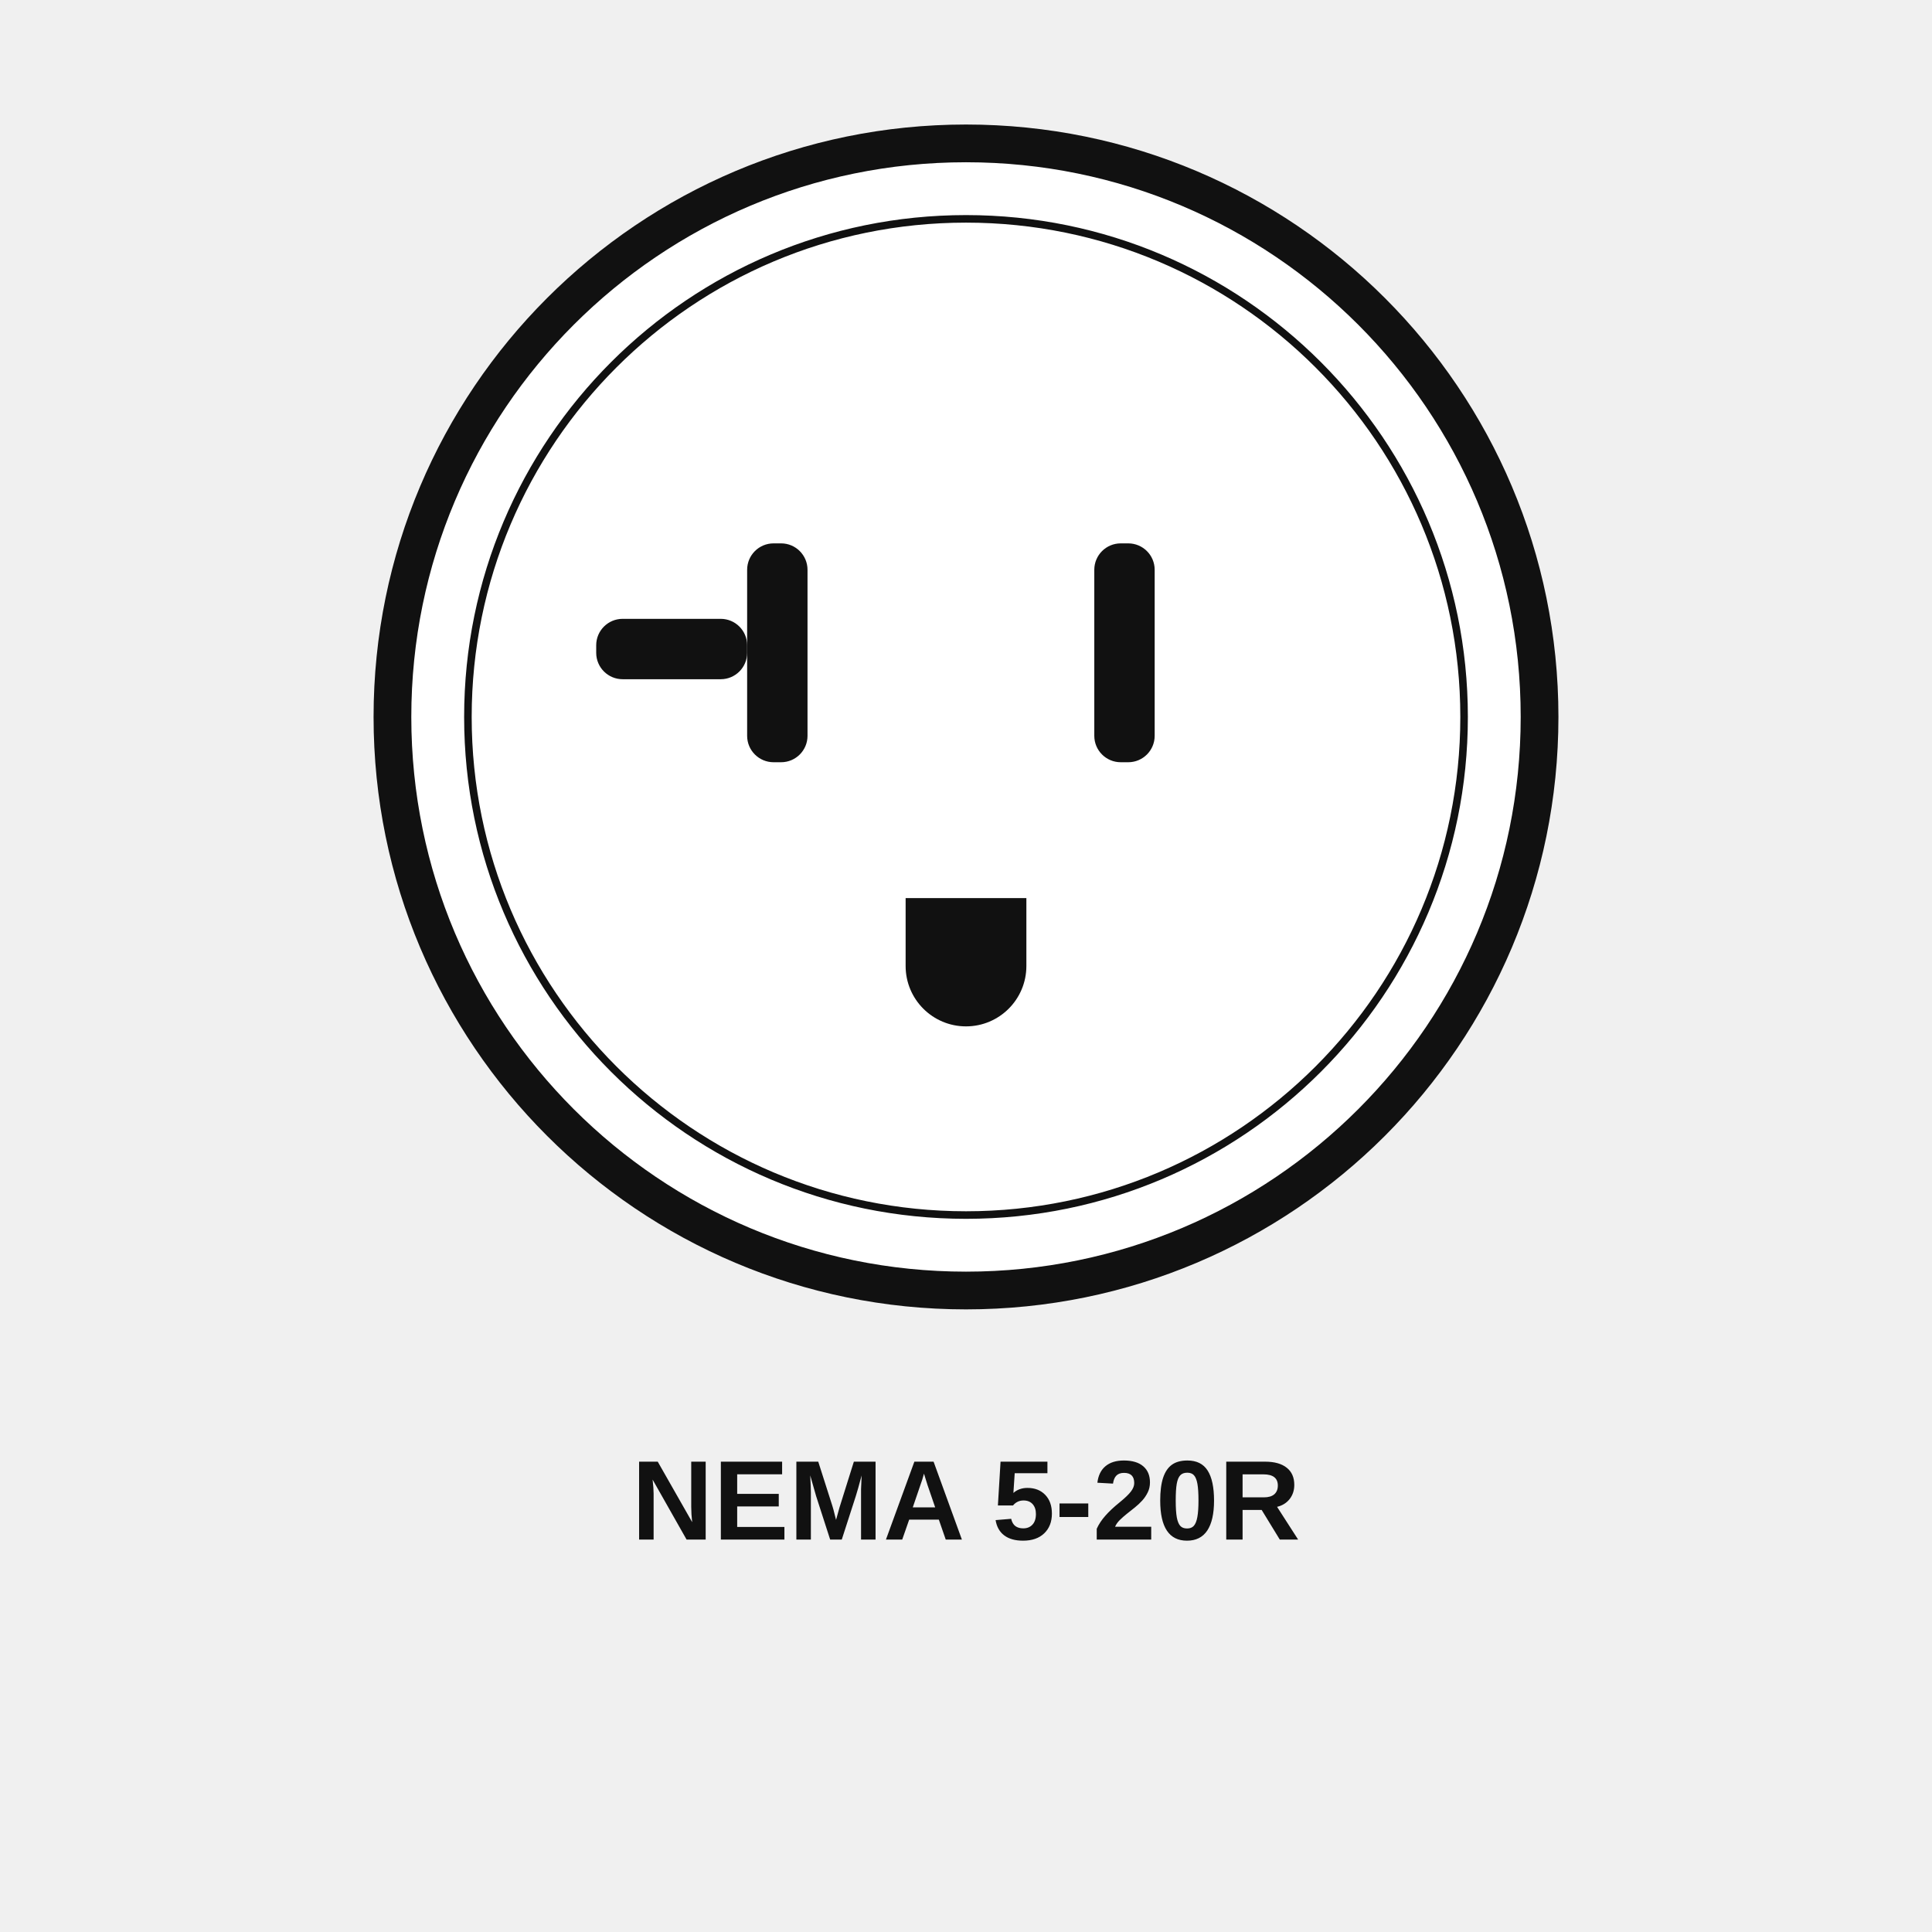
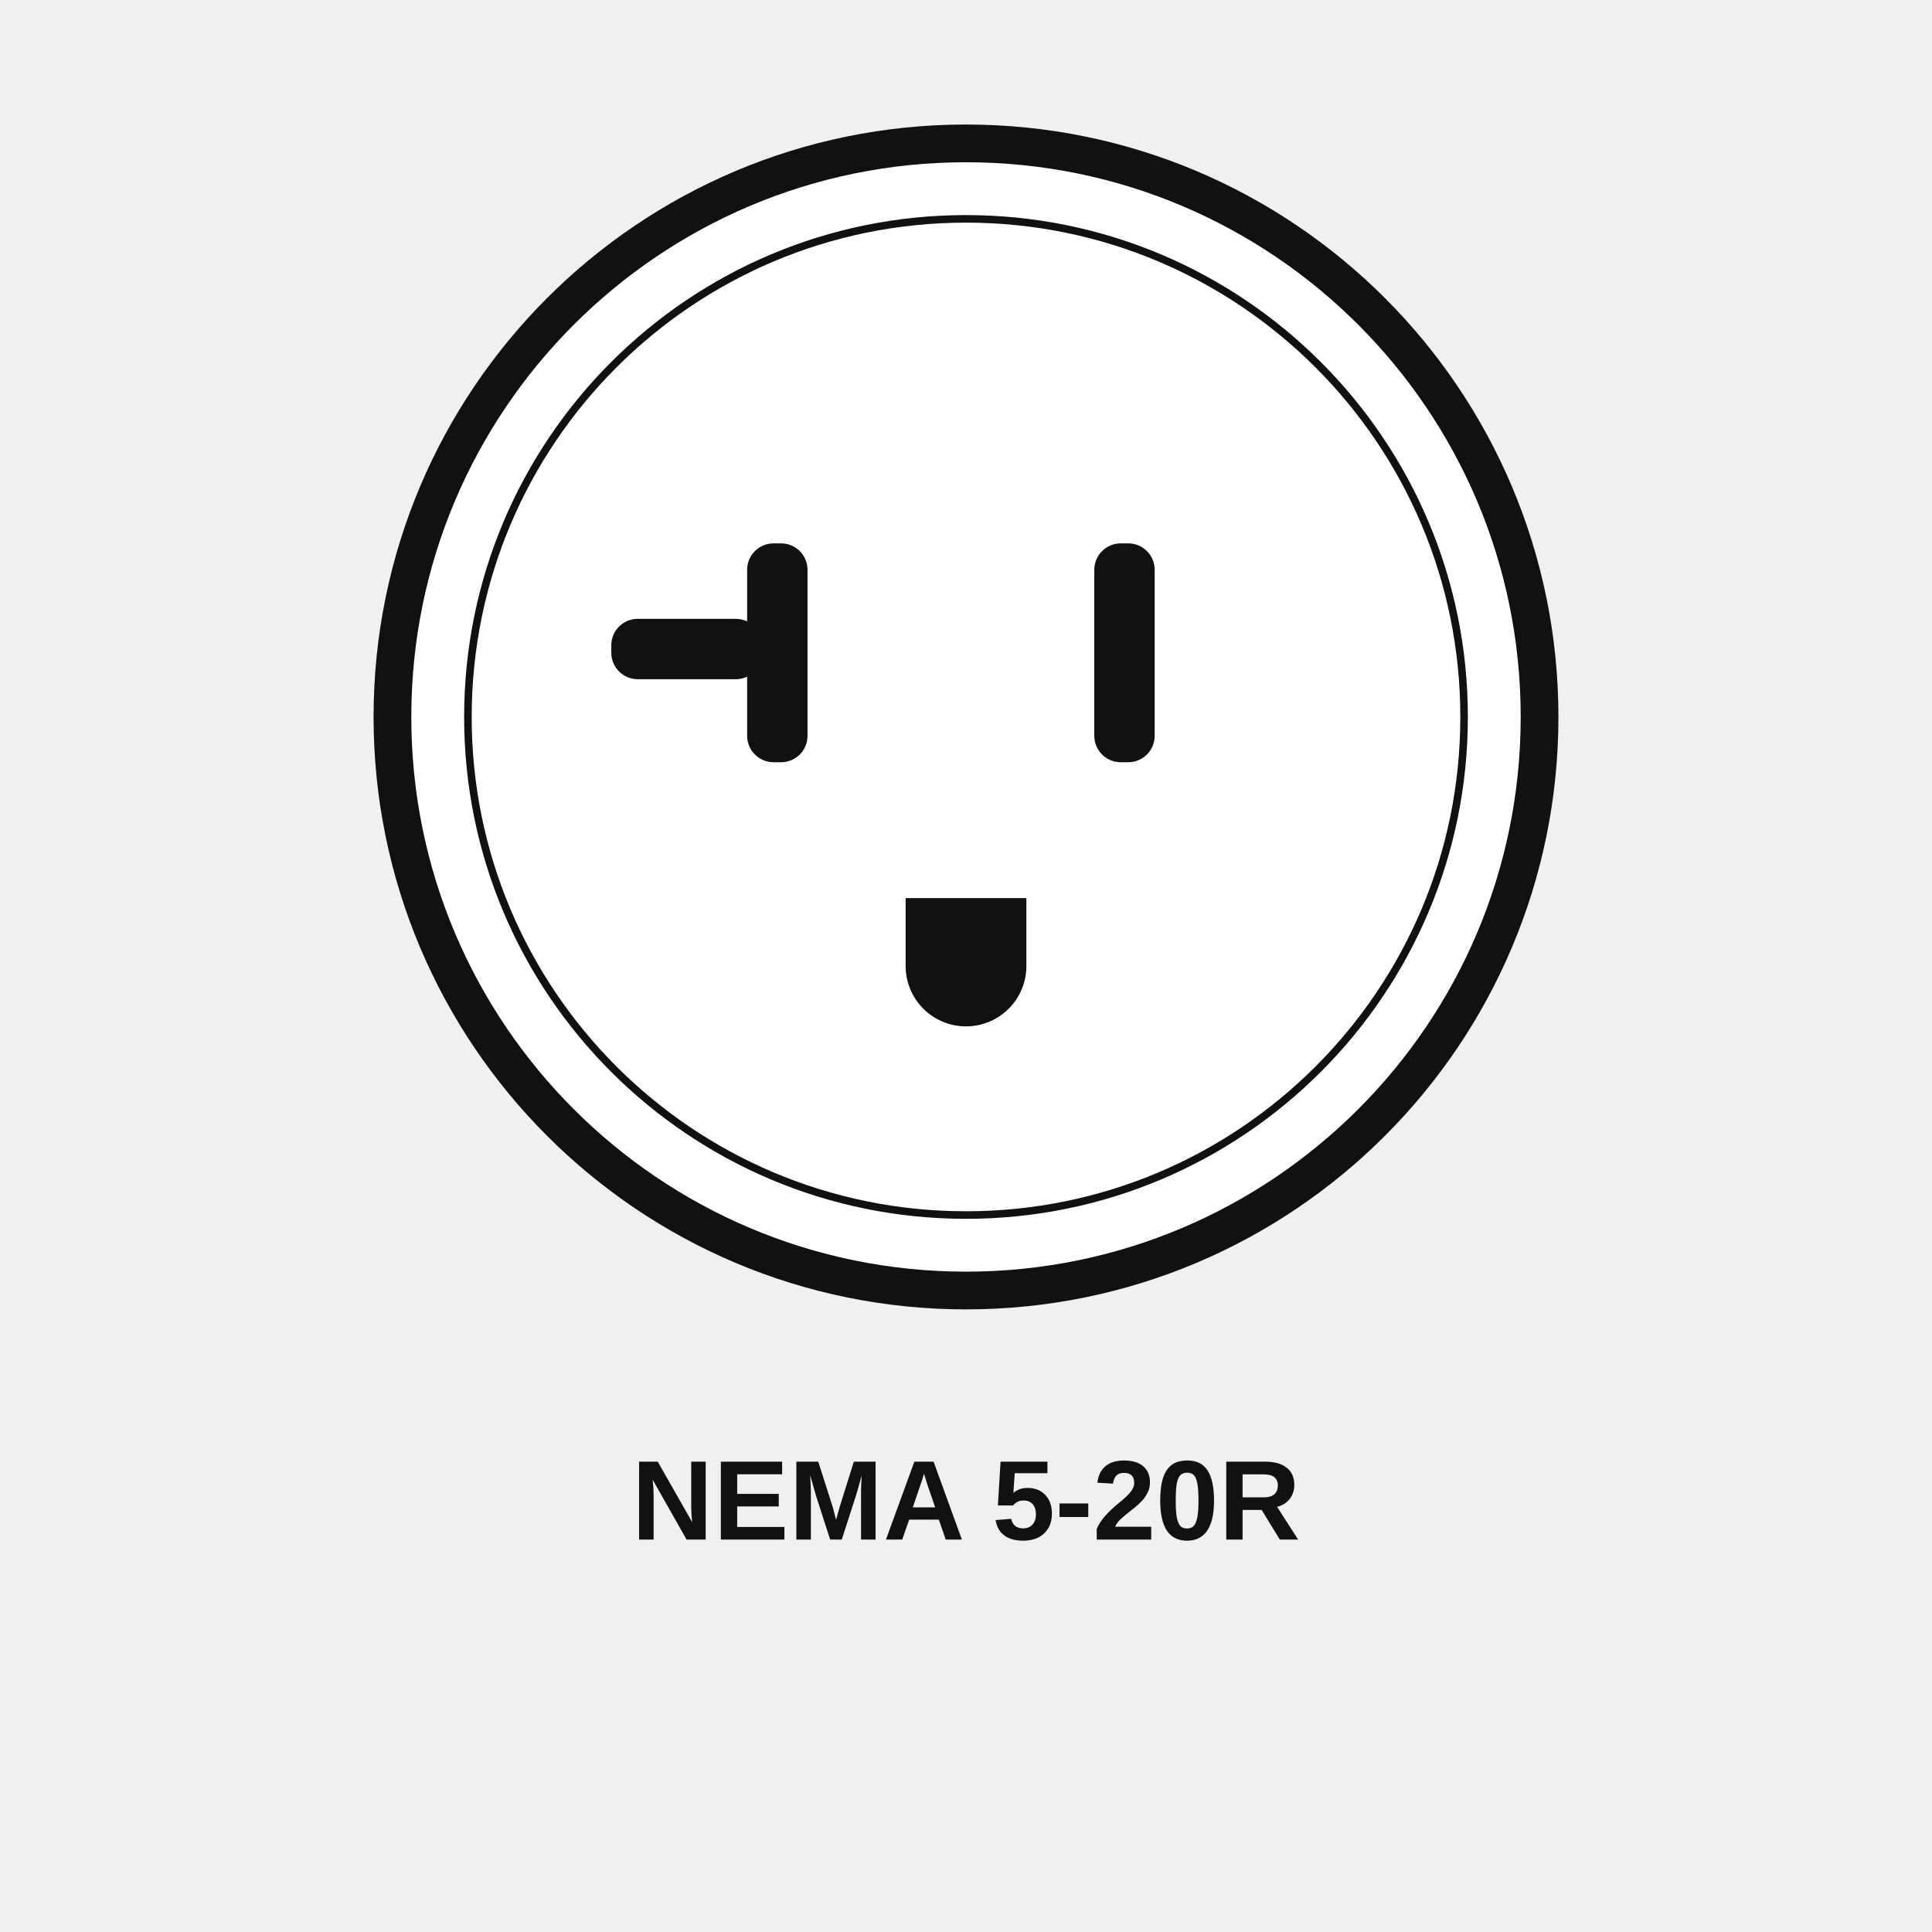
<svg xmlns="http://www.w3.org/2000/svg" width="512" height="512" viewBox="0 0 512 512" role="img" aria-label="NEMA 5-20R receptacle">
  <g>
    <circle cx="256" cy="190" r="152" fill="#fff" stroke="#111" stroke-width="10" />
    <circle cx="256" cy="190" r="132" fill="none" stroke="#111" stroke-width="2" />
    <rect x="198.0" y="144.0" width="16.0" height="58.0" rx="7.0" fill="#111" />
-     <rect x="158.0" y="164.0" width="40.0" height="16.0" rx="7.0" fill="#111" />
+     <rect x="162.0" y="164.0" width="40.0" height="16.0" rx="7.0" fill="#111" />
    <rect x="290.0" y="144.0" width="16.0" height="58.0" rx="7.0" fill="#111" />
    <path d="M 240.0 238.0 V 256.0 A 16.0 16.0 0 0 0 272.0 256.0 V 238.0 Z" fill="#111" />
  </g>
  <text x="256" y="408" text-anchor="middle" font-family="Arial, Helvetica, sans-serif" font-size="30" font-weight="700" fill="#111">NEMA 5-20R</text>
</svg>
